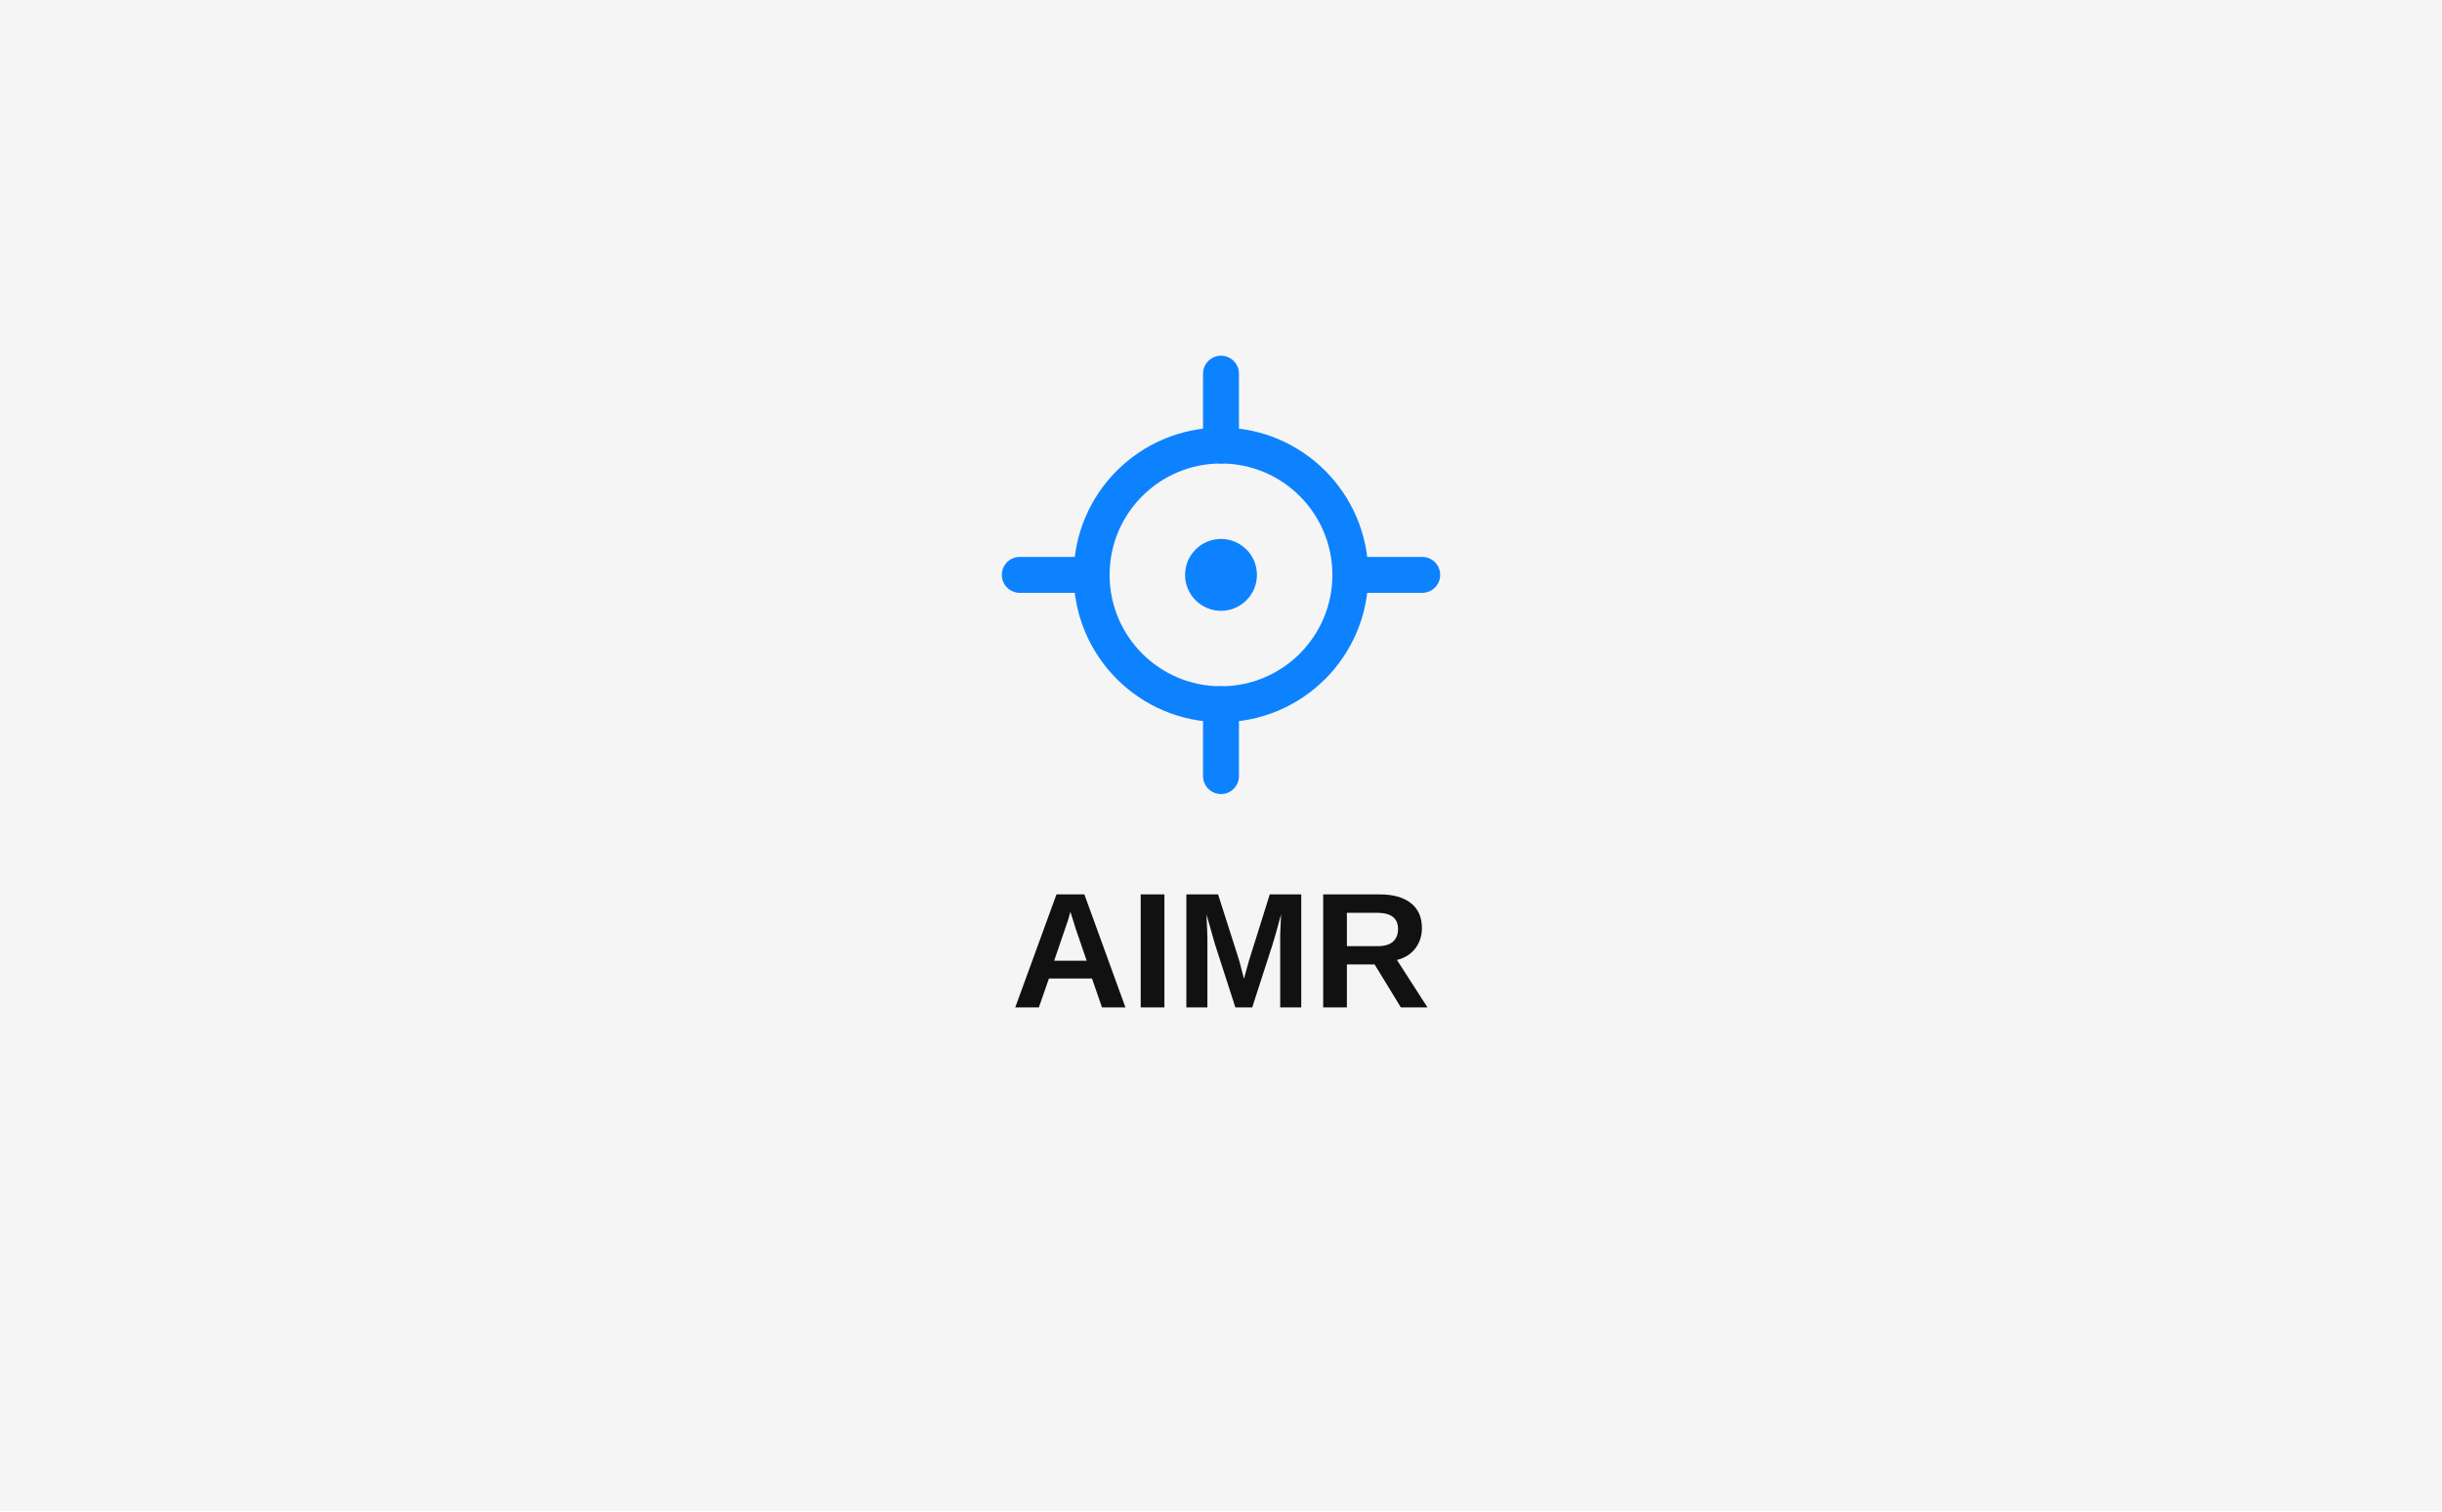
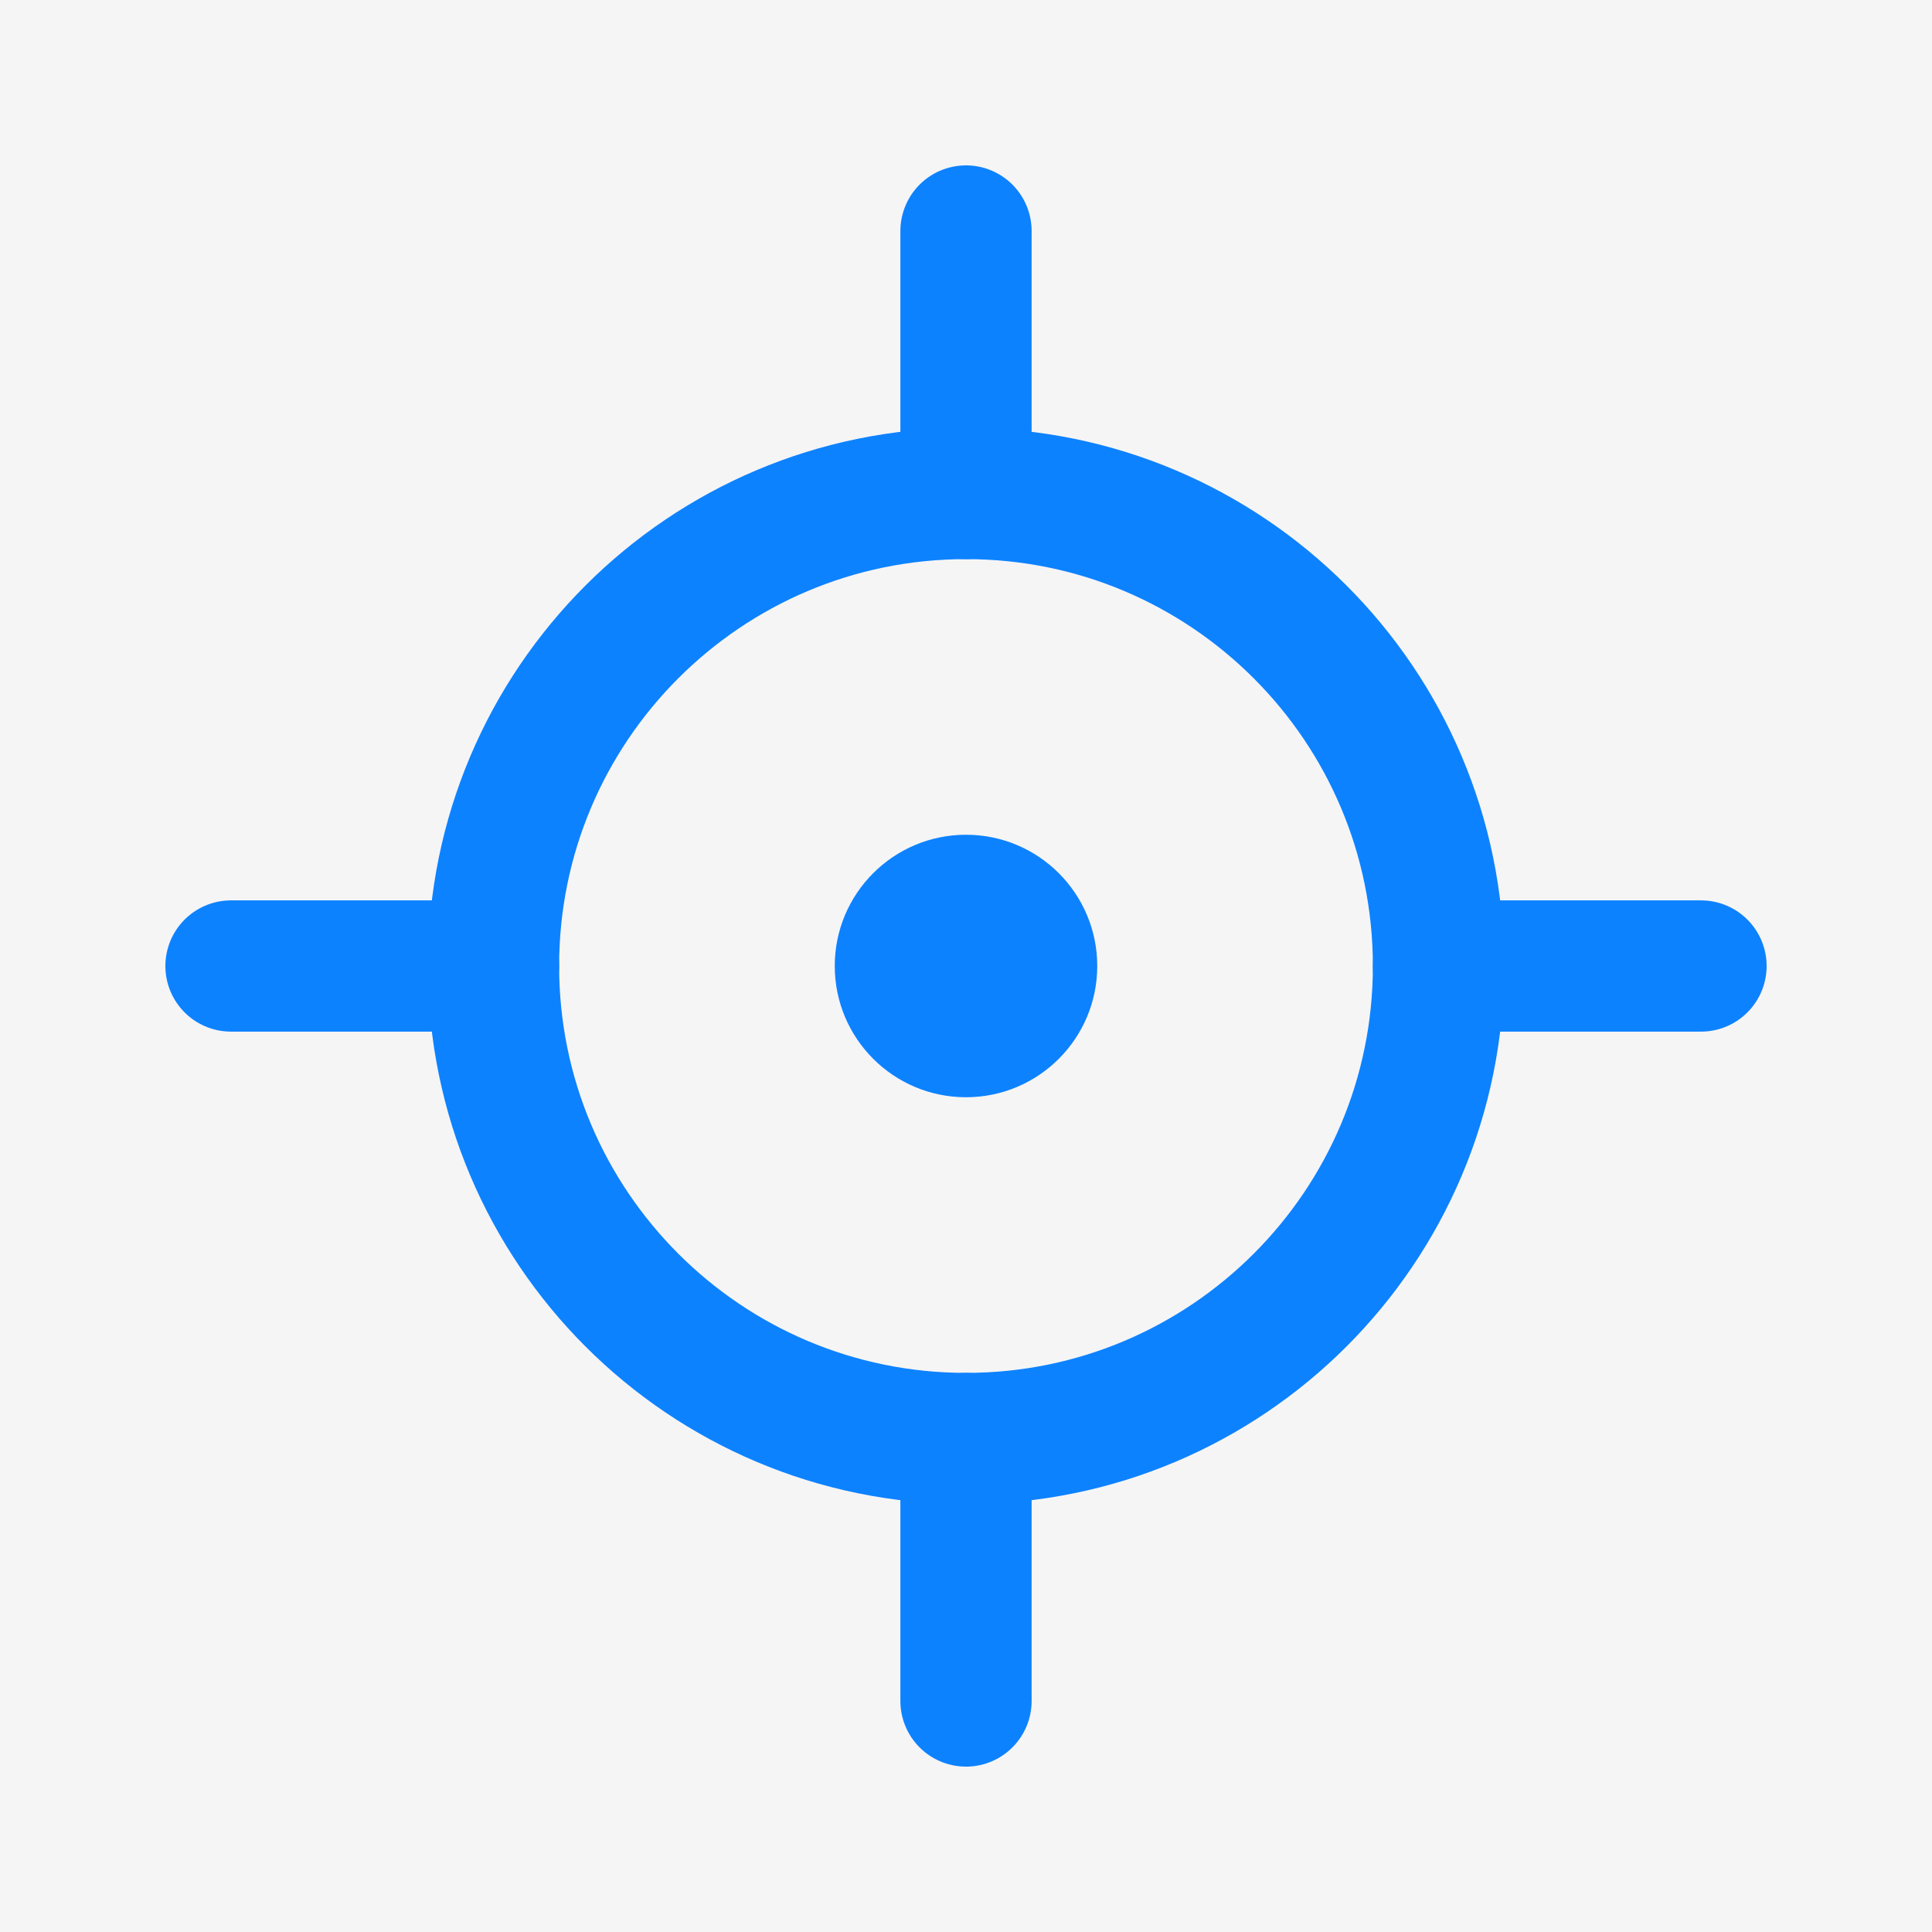
- <svg xmlns="http://www.w3.org/2000/svg" width="446" height="276" viewBox="0 0 446 276">
-   <rect width="446" height="276" fill="#f5f5f5" />
-   <svg x="181" y="63" width="84" height="84" viewBox="0 0 32 32" fill="none">
+ <svg xmlns="http://www.w3.org/2000/svg" width="276" height="276" viewBox="0 0 276 276">
+   <rect width="276" height="276" fill="#f5f5f5" />
+   <svg x="18" y="18" width="240" height="240" viewBox="0 0 32 32" fill="none">
    <circle cx="16" cy="16" r="9" stroke="#0d82ff" stroke-width="2.5" />
    <circle cx="16" cy="16" r="2.5" fill="#0d82ff" />
    <line x1="16" y1="2" x2="16" y2="7" stroke="#0d82ff" stroke-width="2.5" stroke-linecap="round" />
    <line x1="16" y1="25" x2="16" y2="30" stroke="#0d82ff" stroke-width="2.5" stroke-linecap="round" />
    <line x1="2" y1="16" x2="7" y2="16" stroke="#0d82ff" stroke-width="2.5" stroke-linecap="round" />
    <line x1="25" y1="16" x2="30" y2="16" stroke="#0d82ff" stroke-width="2.5" stroke-linecap="round" />
  </svg>
-   <text x="223" y="184" fill="#111111" font-family="Arial,sans-serif" font-size="30" font-weight="600" text-anchor="middle">AIMR</text>
</svg>
